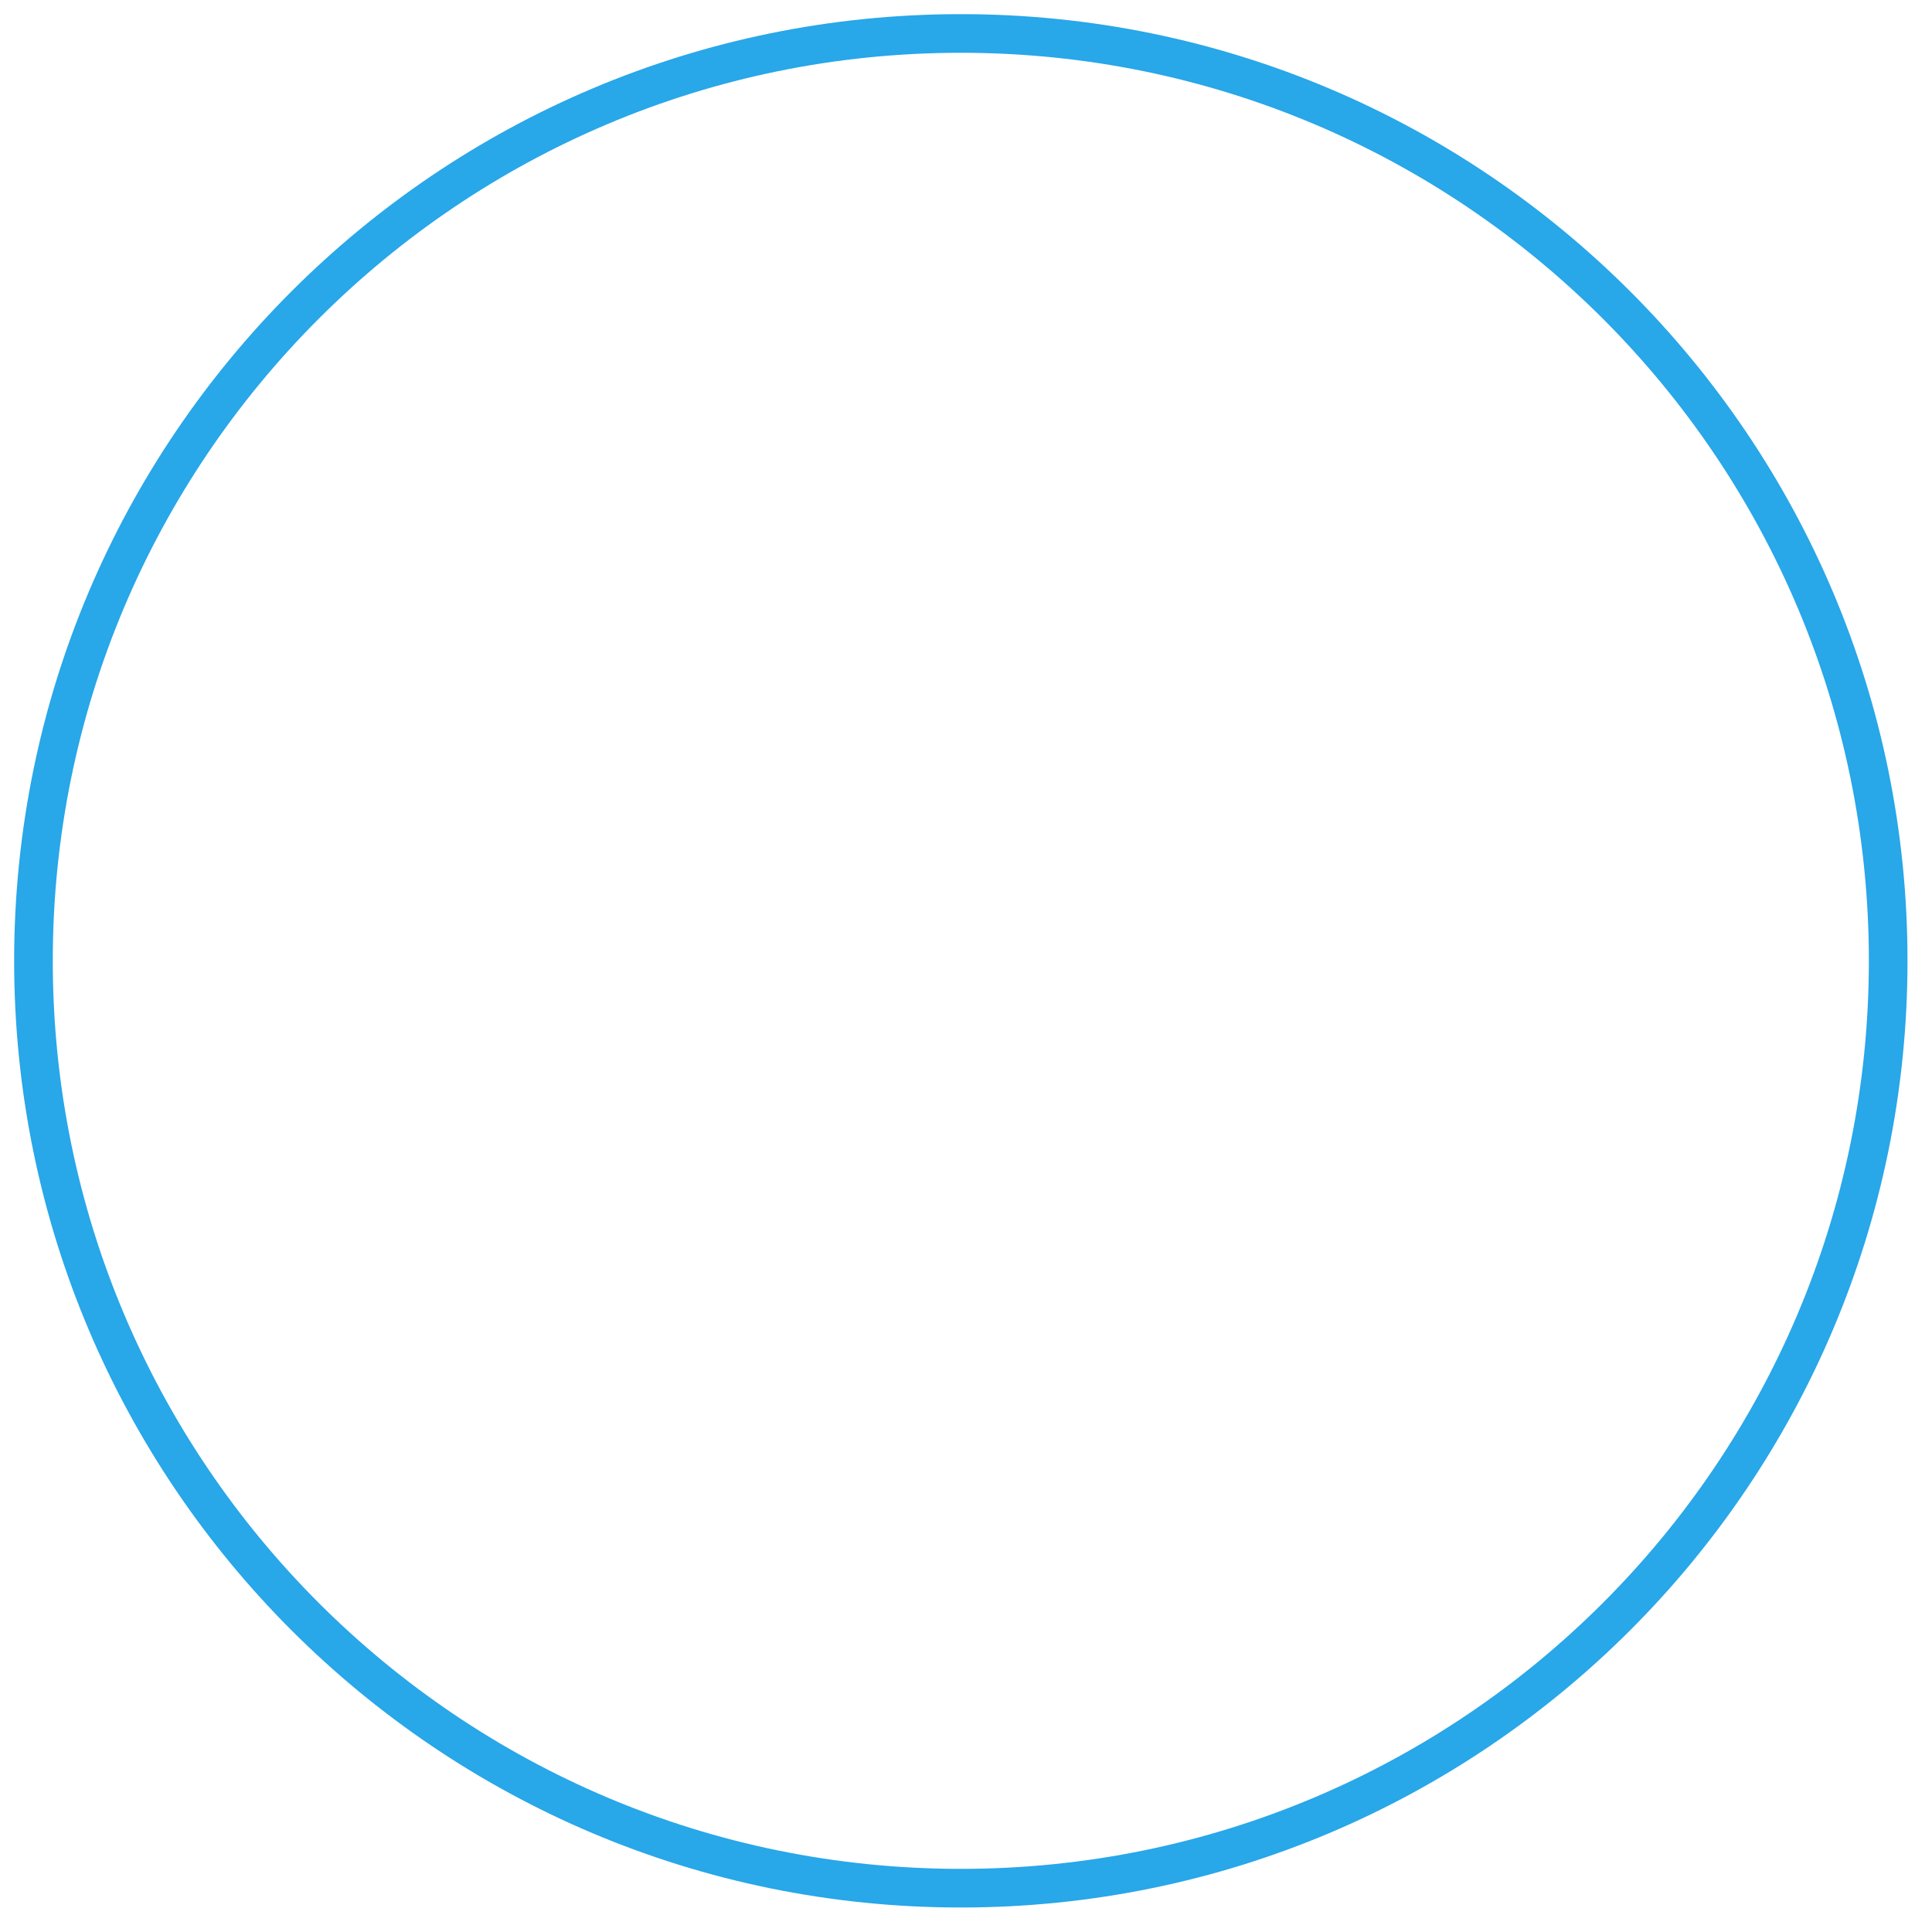
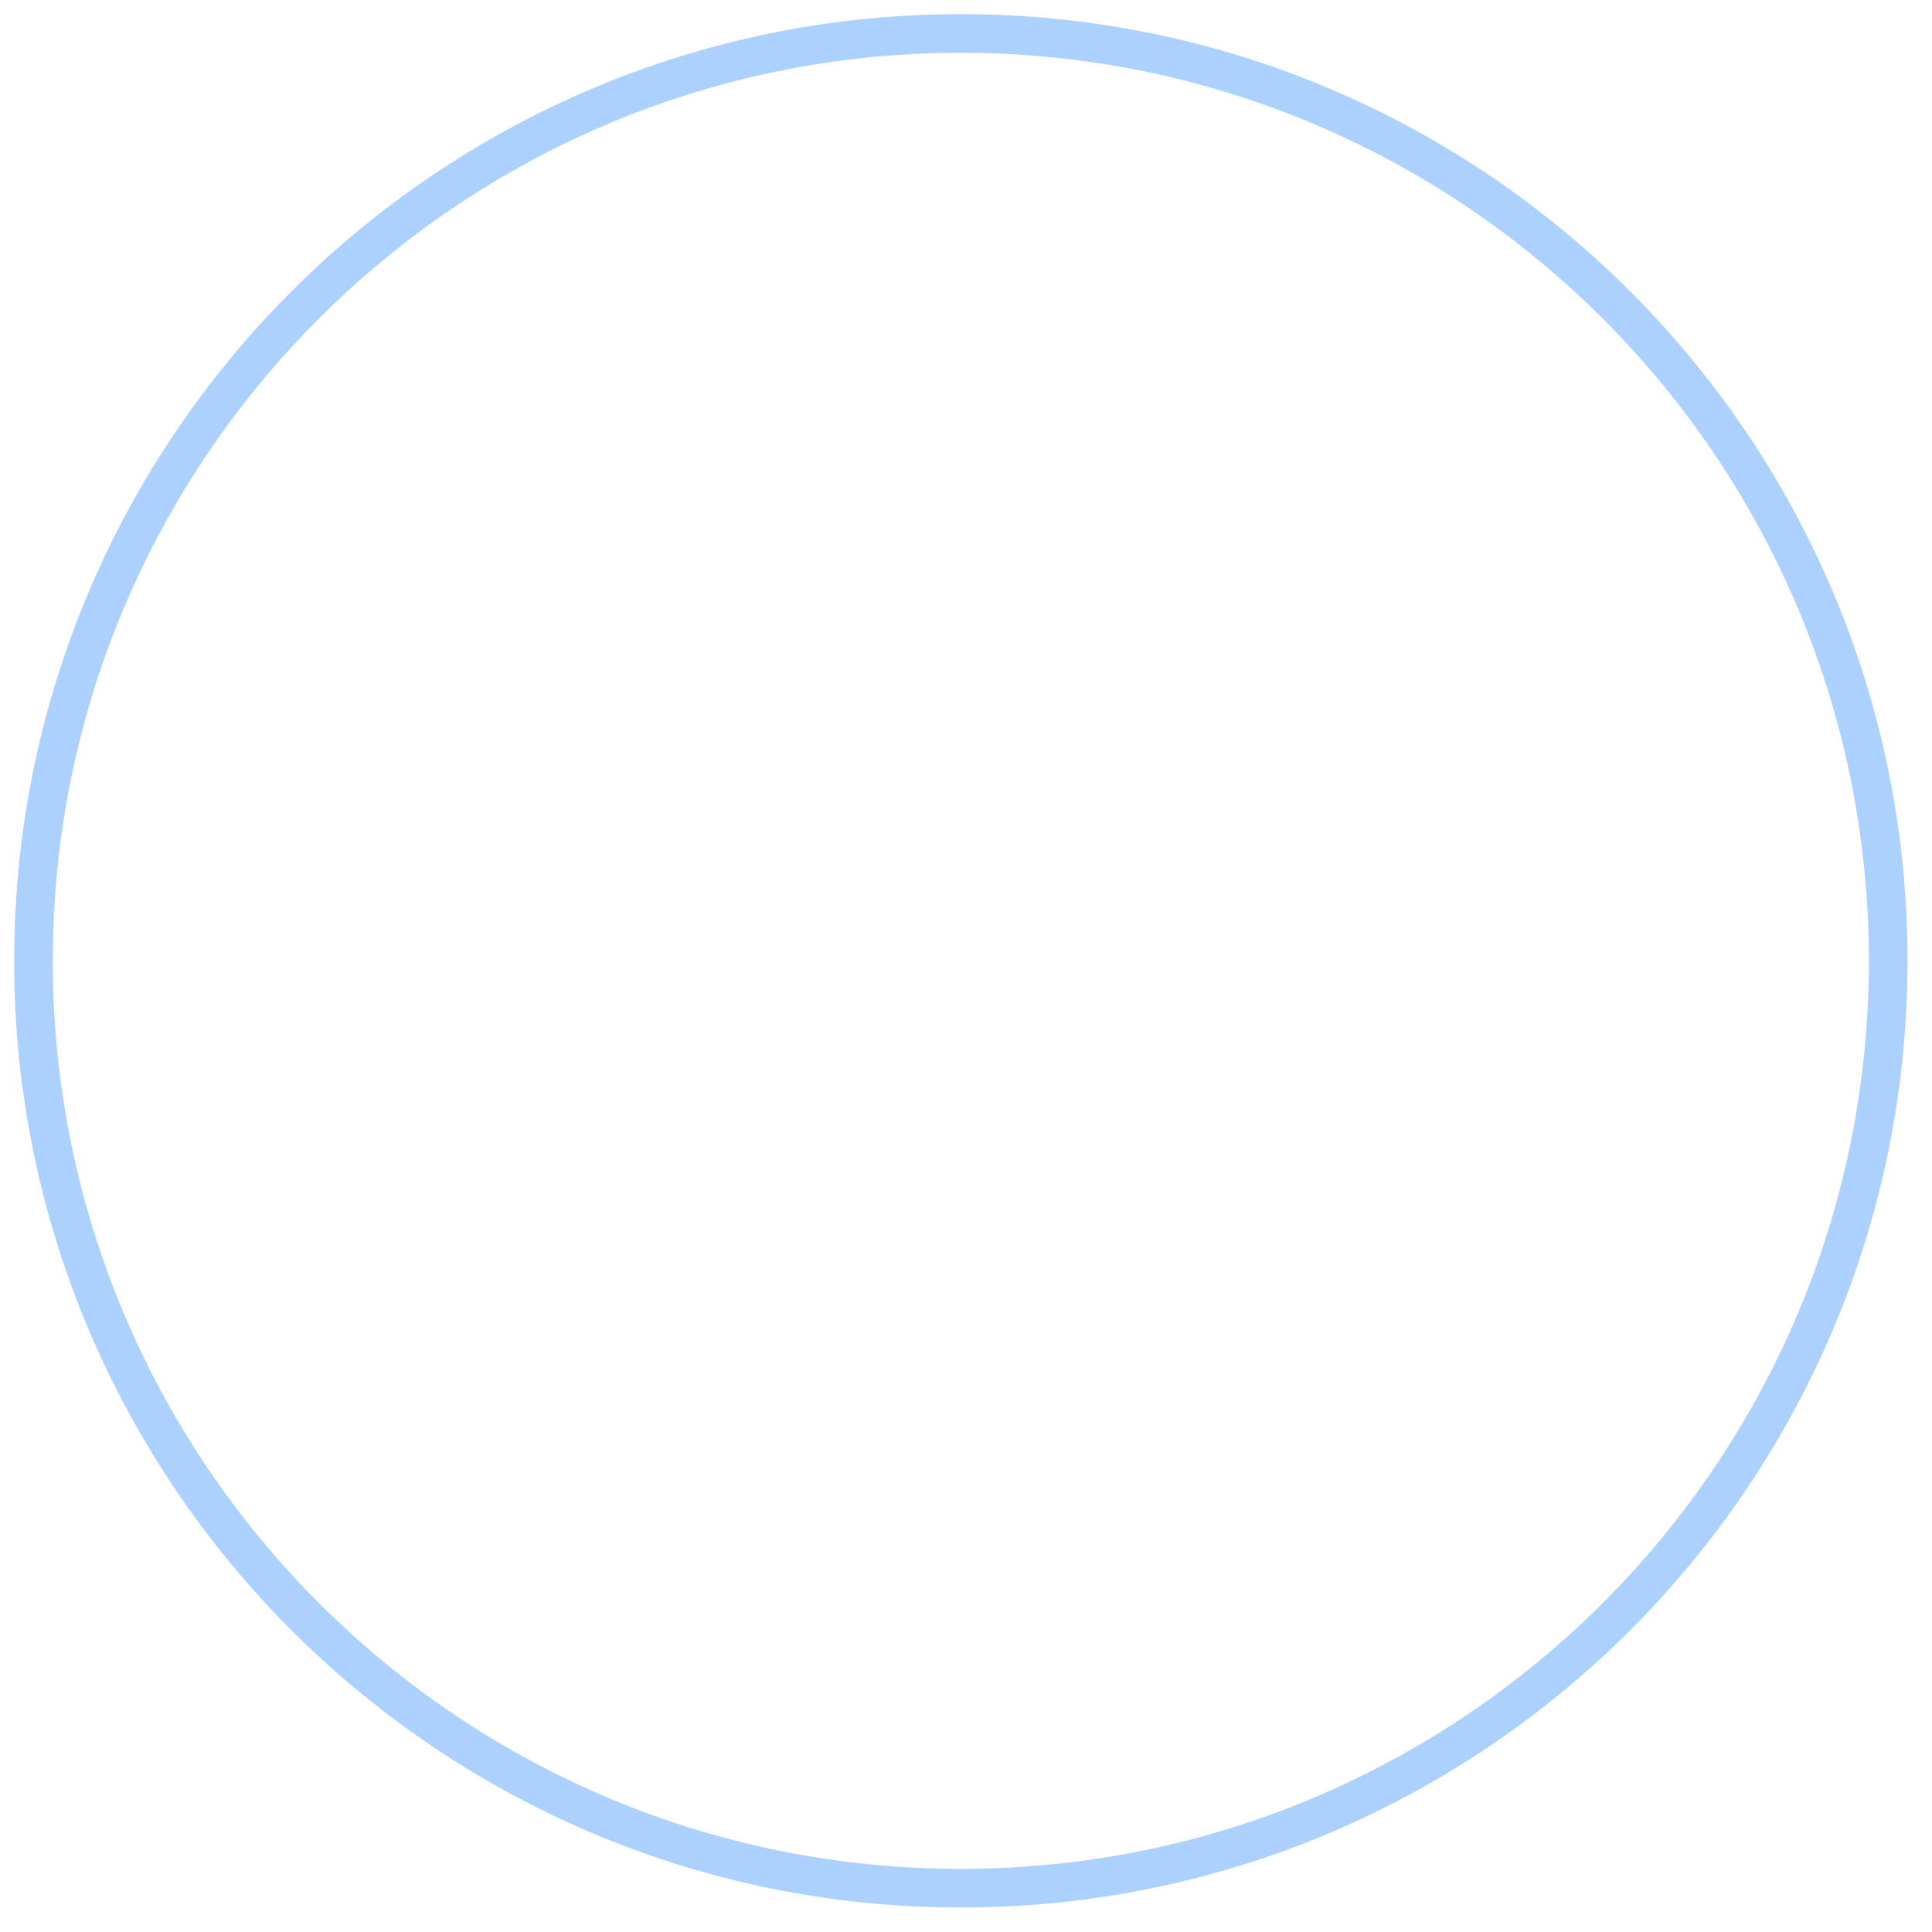
<svg xmlns="http://www.w3.org/2000/svg" width="100%" height="100%" viewBox="0 0 75 75" version="1.1" xml:space="preserve" style="fill-rule:evenodd;clip-rule:evenodd;stroke-linejoin:round;stroke-miterlimit:1.414;">
-   <circle cx="37.299" cy="37.299" r="36" style="fill:none;stroke-width:1.5px;stroke:#28a7e9;" />
+   <circle cx="37.299" cy="37.299" r="36" style="fill:none;stroke-width:1.5px;stroke:#5ba4ff;stroke-opacity:0.506;" />
</svg>
